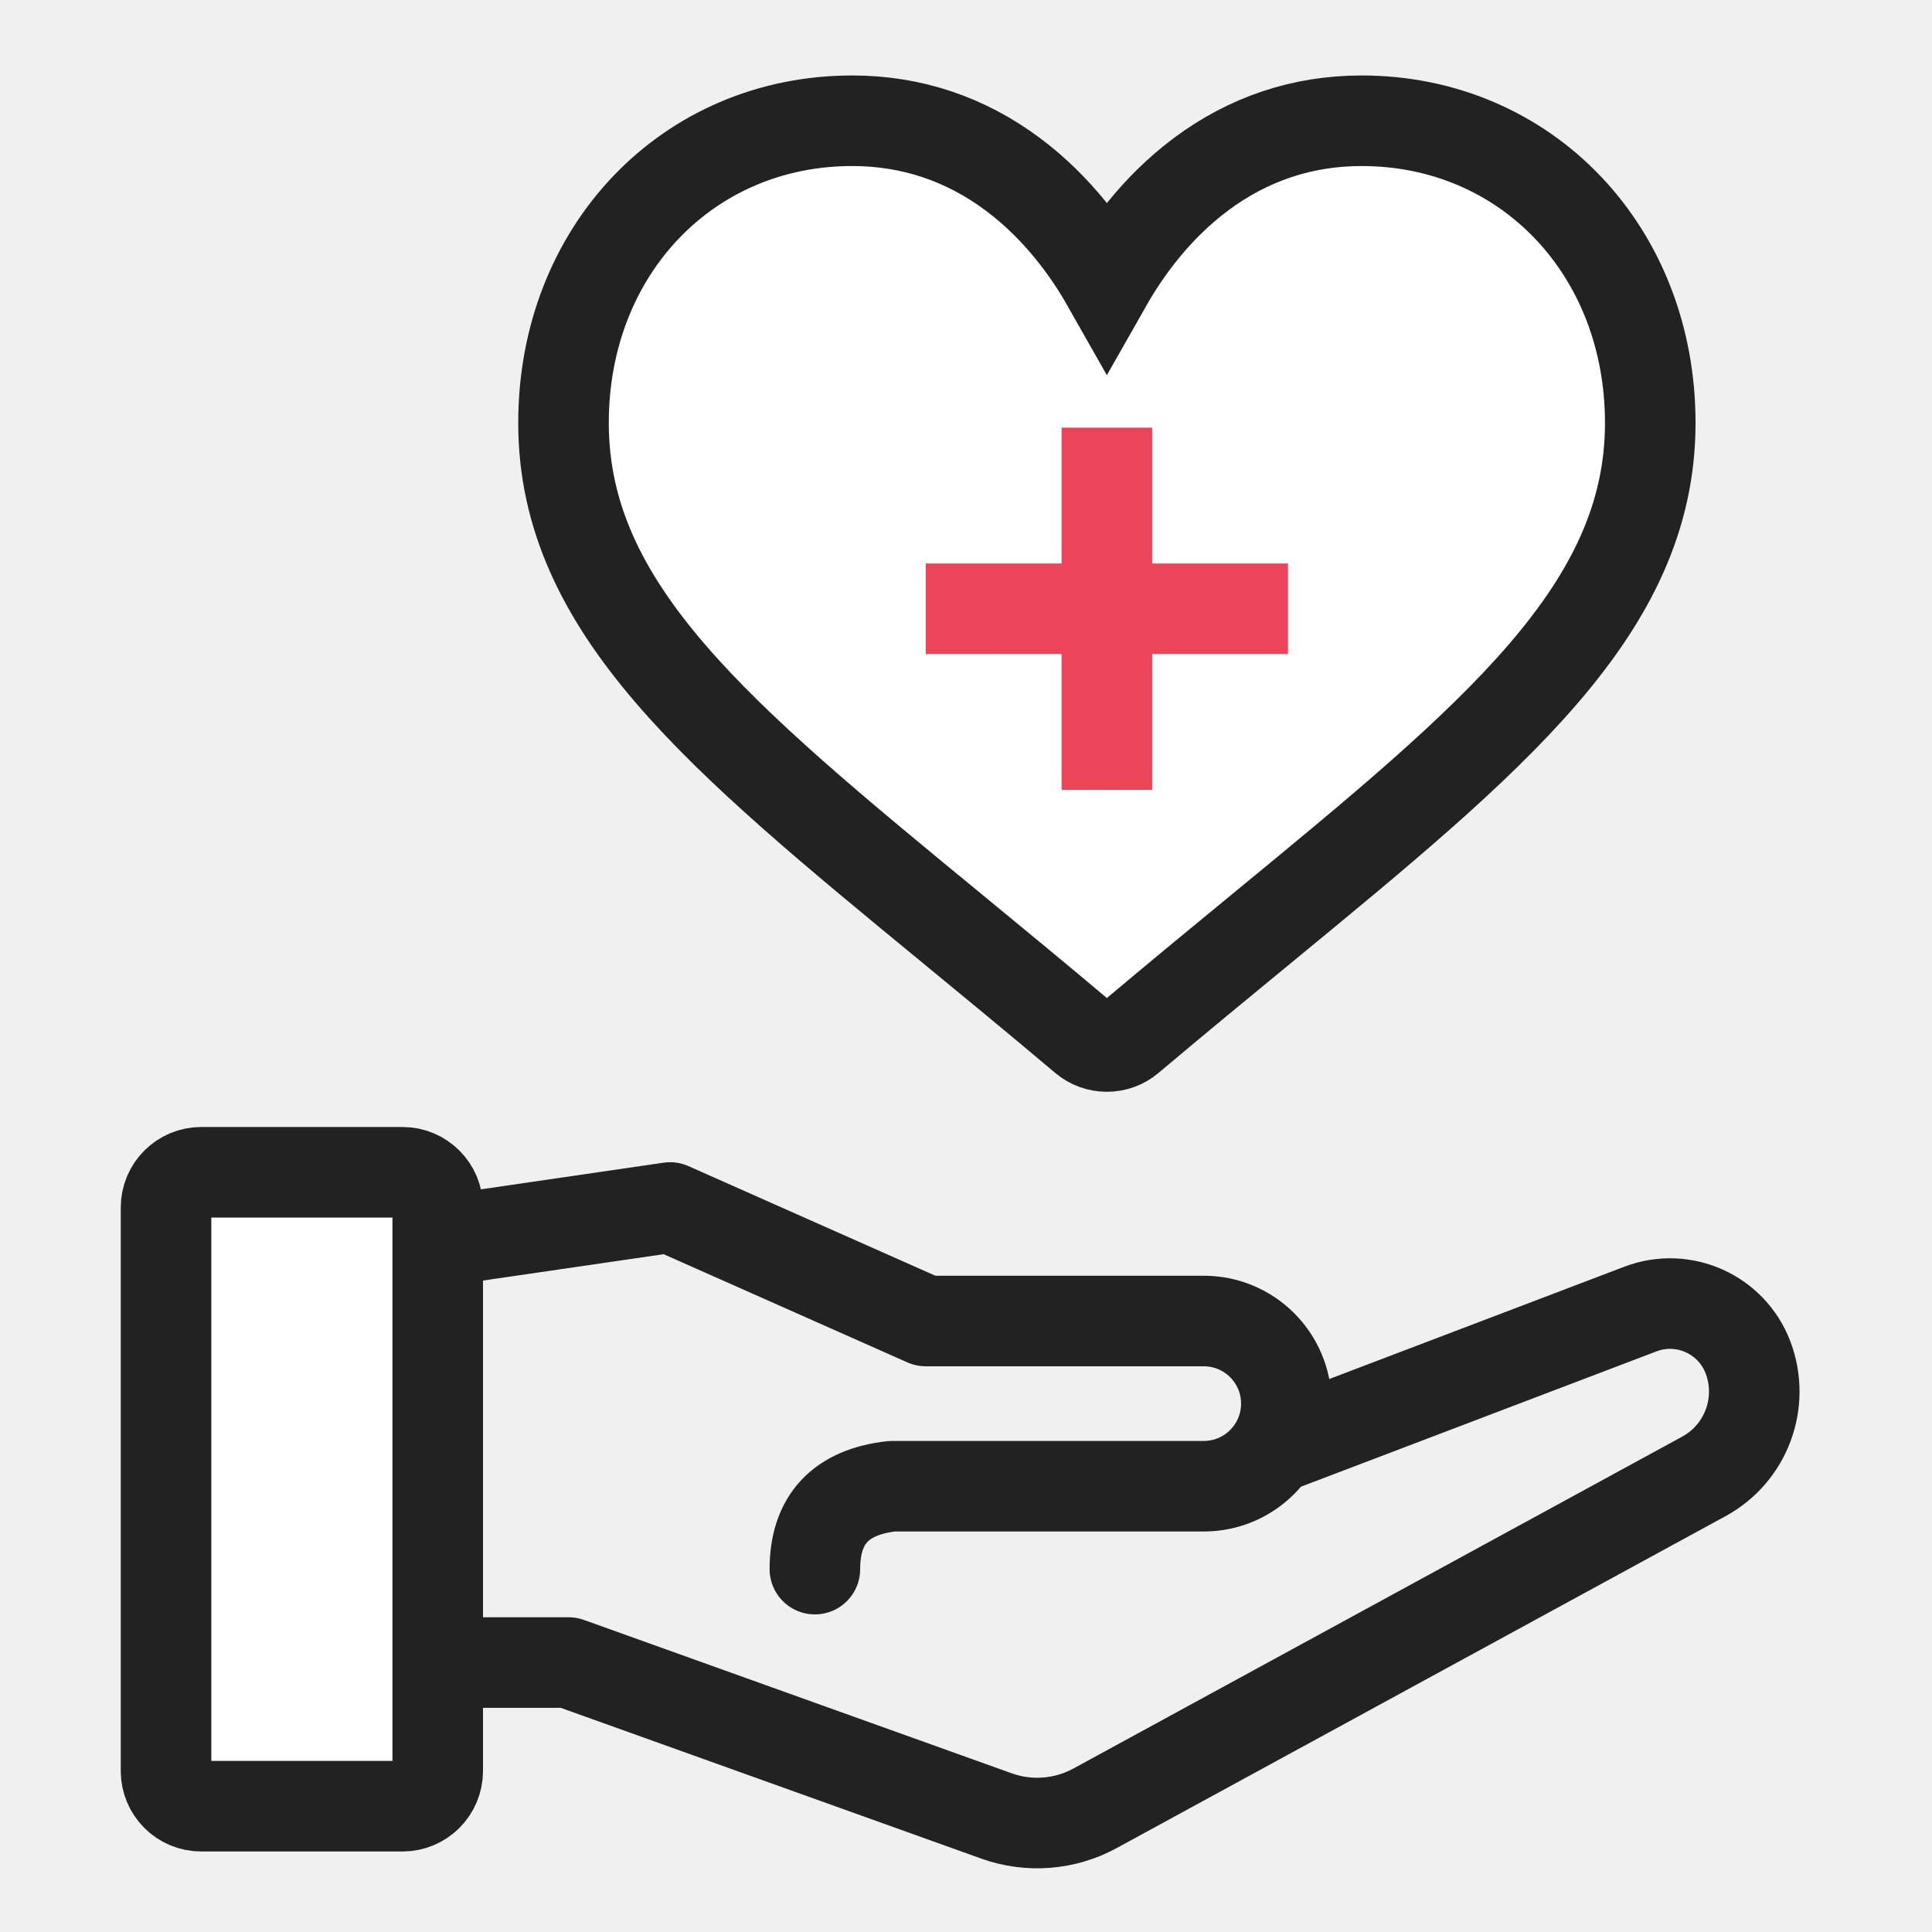
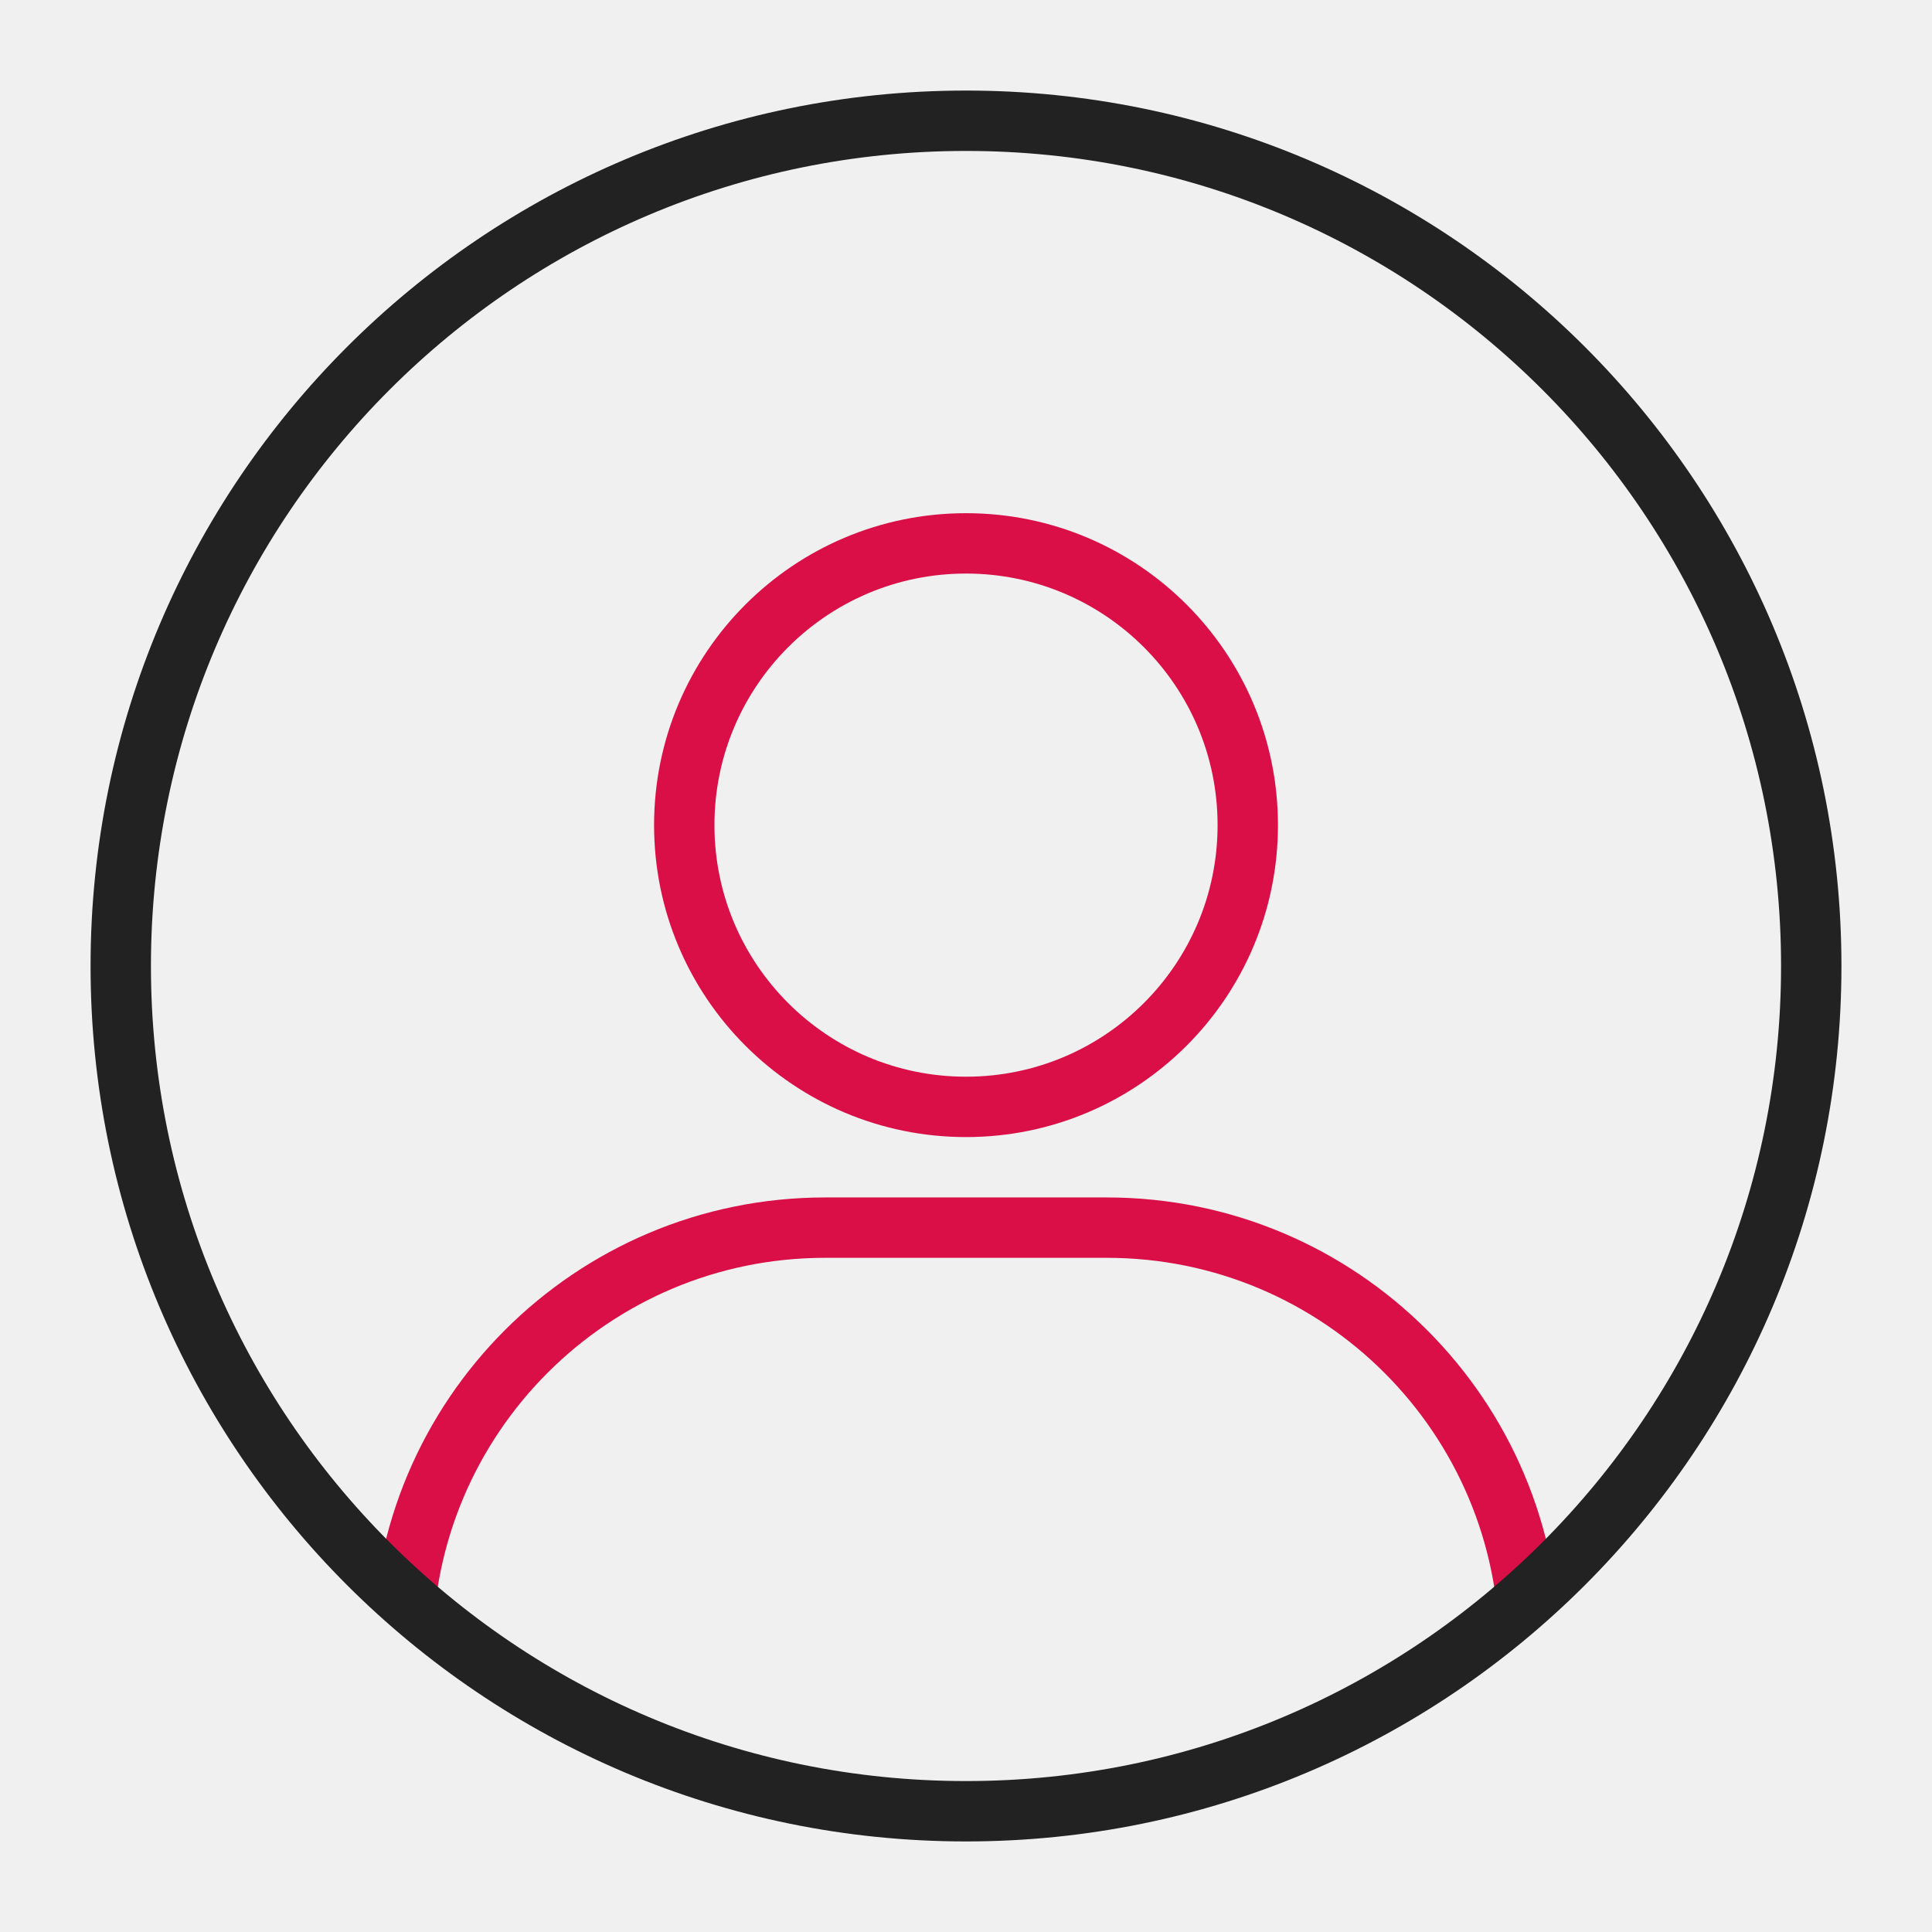
- <svg xmlns="http://www.w3.org/2000/svg" width="64" height="64" viewBox="0 0 64 64">
+ <svg xmlns="http://www.w3.org/2000/svg" xmlns:xlink="http://www.w3.org/1999/xlink" width="64" height="64" viewBox="0 0 64 64">
+   <defs>
+     <circle id="ob0khexsda" cx="28" cy="28" r="28" />
+     <circle id="i02em2jc7c" cx="28" cy="28" r="28" />
+   </defs>
  <g fill="none" fill-rule="evenodd">
    <g>
      <g>
        <g>
          <g>
-             <path d="M0 0H64V64H0z" opacity=".3" transform="translate(-386 -1100) translate(270 878) translate(116 222)" />
            <g>
-               <path stroke="#222" stroke-linecap="round" stroke-linejoin="round" stroke-width="3" d="M38.612 43.828l11.728-4.464c1.425-.543 3.02.173 3.563 1.598l.006.015c.558 1.492-.067 3.168-1.465 3.93L32.275 55.902c-1.002.547-2.19.639-3.265.254l-14.174-5.082h0-4.605V37.162L18.197 36l8.47 3.76h9.208c1.512 0 2.737 1.224 2.737 2.736 0 1.511-1.225 2.737-2.737 2.737H25.546h0c-1.701.19-2.552 1.106-2.552 2.746" transform="translate(-386 -1100) translate(270 878) translate(116 222) translate(4 4)" />
-               <g>
-                 <path fill="#FFF" fill-rule="nonzero" stroke="#222" stroke-width="3" d="M26.438 0c-1.954 0-3.745.597-5.324 1.775-1.513 1.13-2.52 2.568-3.114 3.614-.593-1.046-1.6-2.484-3.114-3.614C13.307.597 11.516 0 9.563 0 4.11 0 0 4.303 0 10.008c0 6.164 5.129 10.382 12.893 16.766 1.319 1.085 2.813 2.314 4.366 3.624.205.173.468.269.741.269.273 0 .536-.096.74-.269 1.554-1.31 3.048-2.54 4.368-3.624C30.87 20.39 36 16.172 36 10.008 36 4.303 31.889 0 26.437 0z" transform="translate(-386 -1100) translate(270 878) translate(116 222) translate(4 4) translate(14.667)" />
-                 <path fill="#EC455A" d="M12 14.667H24V17.667H12z" transform="translate(-386 -1100) translate(270 878) translate(116 222) translate(4 4) translate(14.667)" />
-                 <path fill="#EC455A" d="M12 14.667H24V17.667H12z" transform="translate(-386 -1100) translate(270 878) translate(116 222) translate(4 4) translate(14.667) rotate(90 18 16.167)" />
+               <path d="M0 0H64V64H0z" transform="translate(-1287 -246) translate(424 130) translate(0 116) translate(863)" />
+               <g transform="translate(-1287 -246) translate(424 130) translate(0 116) translate(863) translate(4 4)">
+                 <g>
+                   <mask id="qxdm21q5tb" fill="#fff">
+                     <use xlink:href="#ob0khexsda" />
+                   </mask>
+                   <path stroke="#DA0F47" stroke-linecap="round" stroke-width="2" d="M23.333 36.667h9.334c7.732 0 14 6.268 14 14v6.666h0H9.333v-6.666c0-7.732 6.268-14 14-14z" mask="url(#qxdm21q5tb)" />
+                 </g>
+                 <rect width="18.667" height="18.667" x="18.667" y="14" stroke="#DA0F47" stroke-linecap="round" stroke-width="2" rx="9.333" />
+                 <use stroke="#222" stroke-width="2" xlink:href="#i02em2jc7c" />
              </g>
-               <path fill="#FFF" stroke="#222" stroke-width="3" d="M9.333 34.833H2.667c-.322 0-.614.13-.825.342-.211.211-.342.503-.342.825v18.667c0 .322.13.613.342.825.21.21.503.341.825.341h6.666c.322 0 .614-.13.825-.341.211-.212.342-.503.342-.825V36c0-.322-.13-.614-.342-.825-.21-.211-.503-.342-.825-.342z" transform="translate(-386 -1100) translate(270 878) translate(116 222) translate(4 4)" />
            </g>
          </g>
        </g>
      </g>
    </g>
  </g>
</svg>
